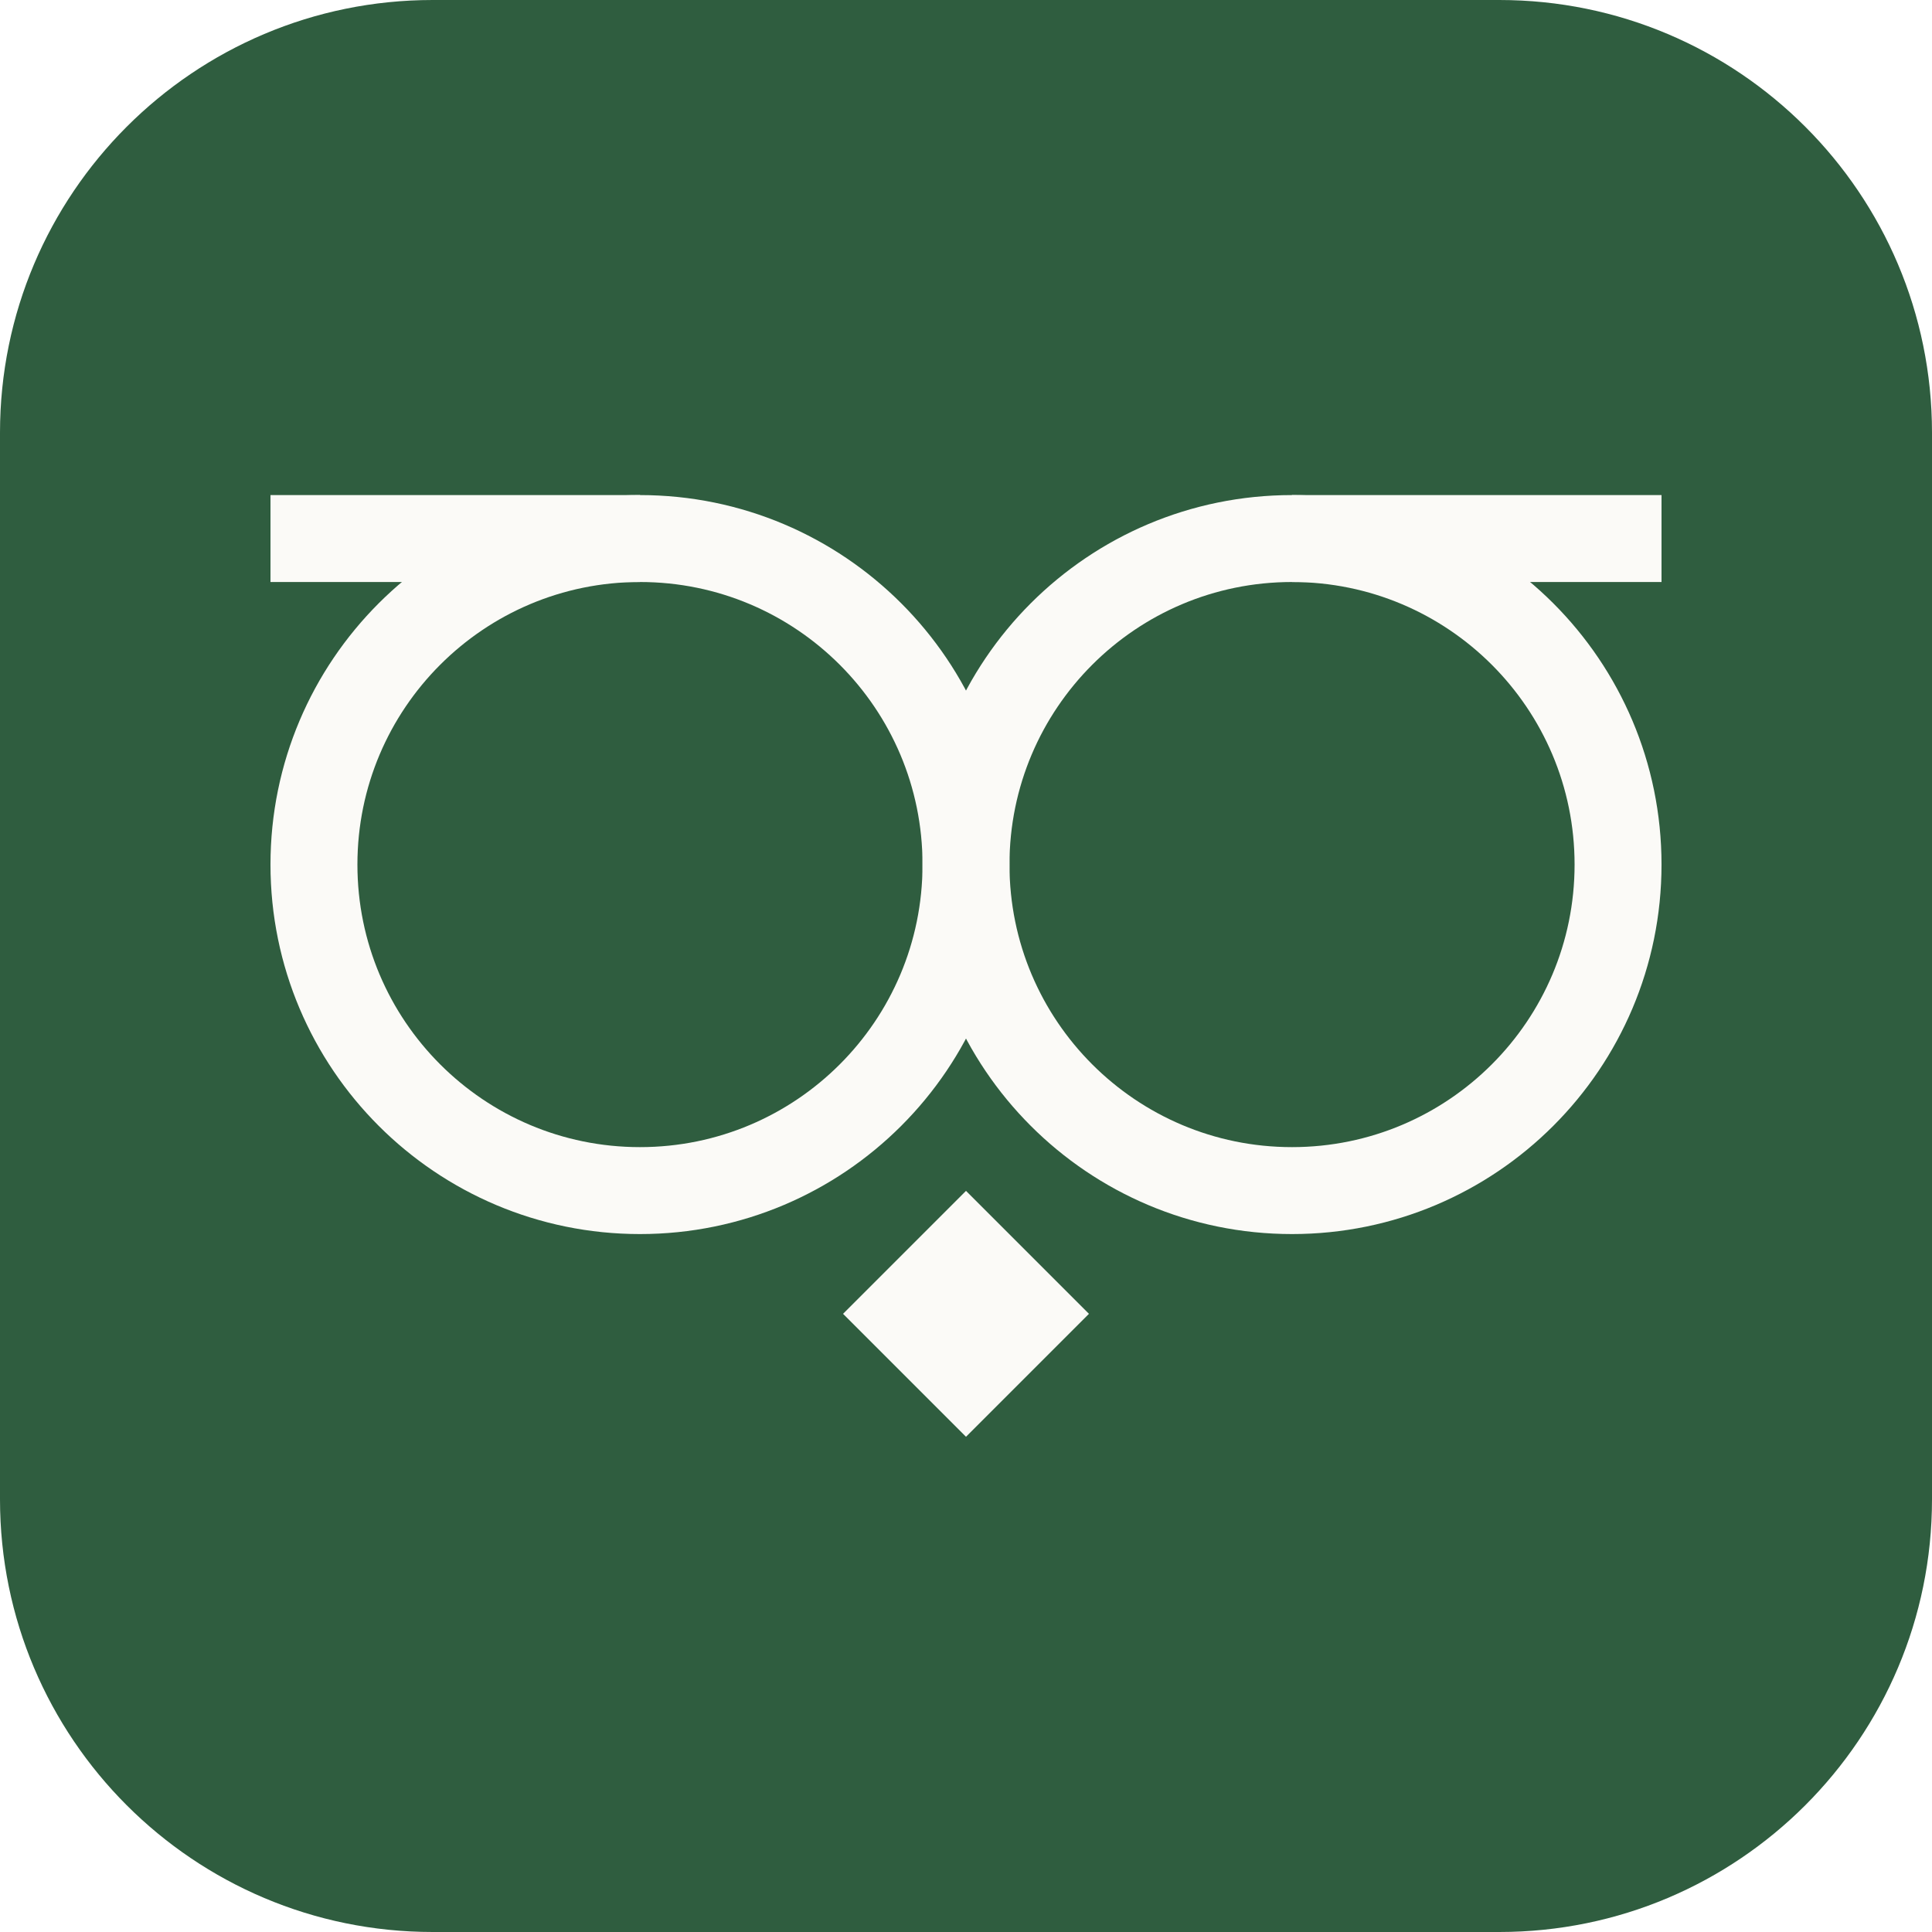
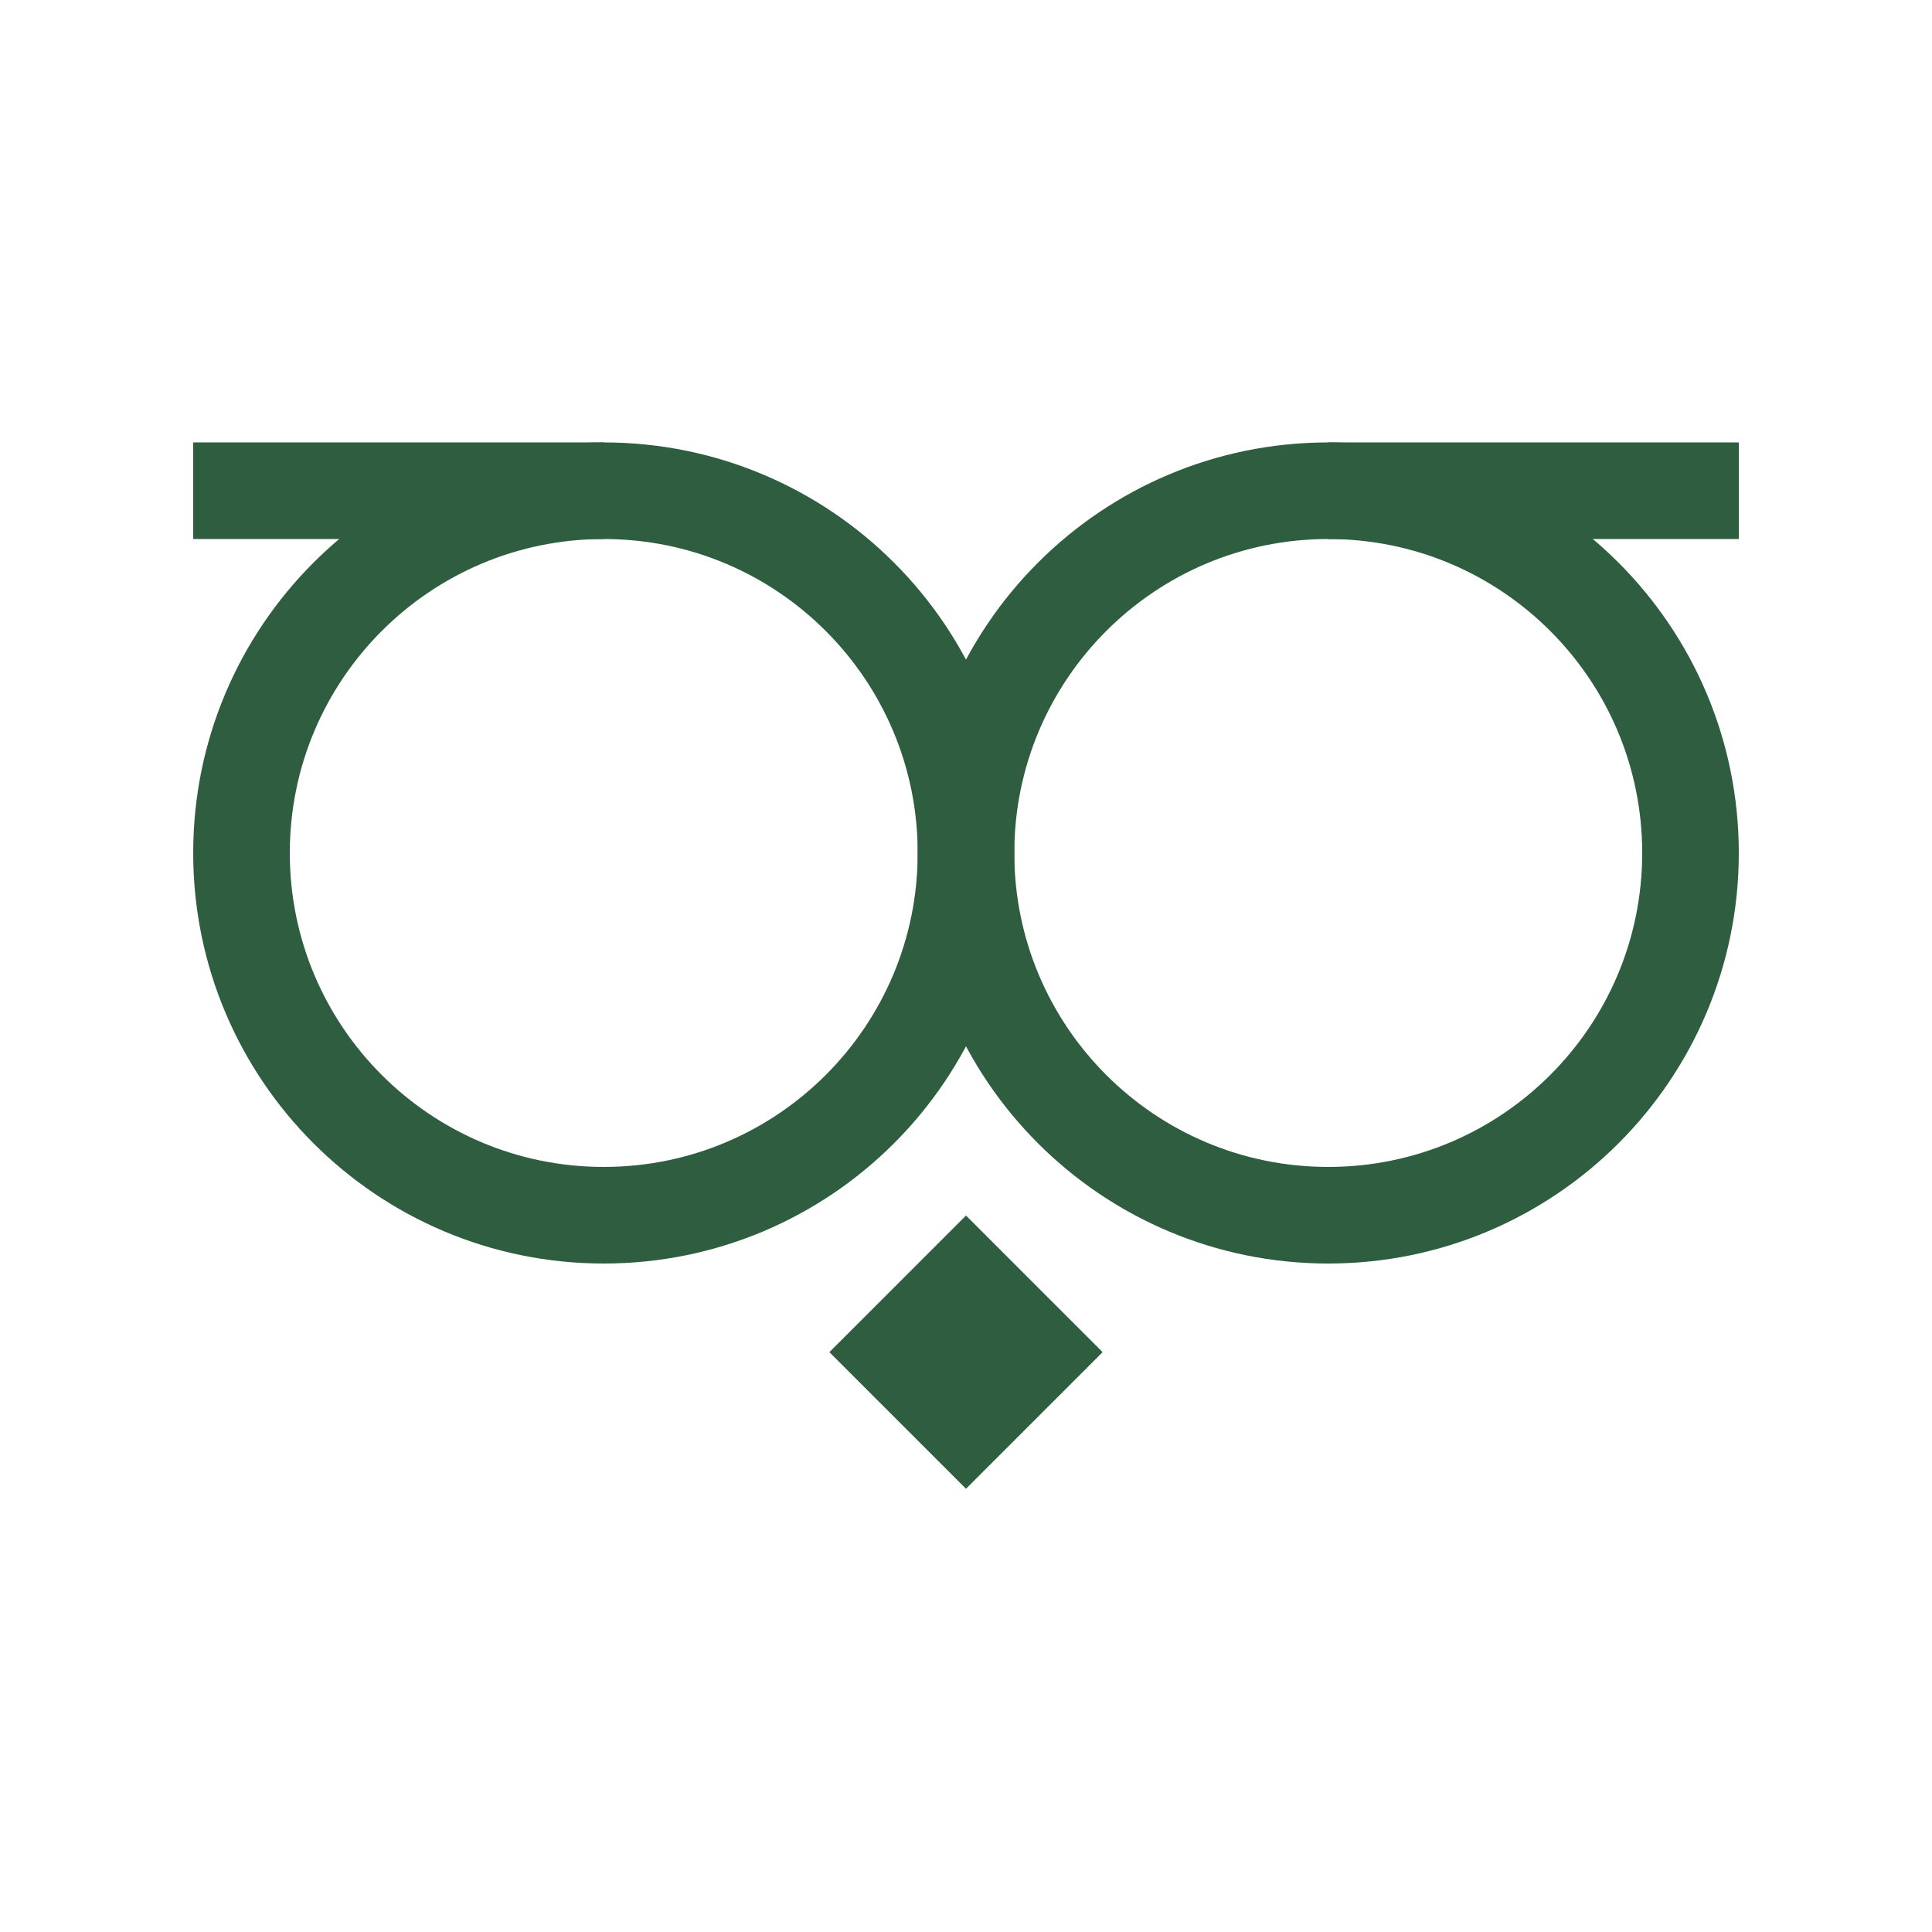
- <svg xmlns="http://www.w3.org/2000/svg" viewBox="0 0 192 192">
-   <rect width="192" height="192" rx="43" fill="#2f5d3f" />
-   <g transform="translate(26.88 49.2) scale(0.0864)">
-     <g fill="#fbfaf7">
-       <rect width="425" height="100" />
-       <rect x="1175" width="425" height="100" />
-       <path d="M800 800.33 941.42 941.75 800 1083.17 658.58 941.75Z" />
-     </g>
-     <g fill="none" stroke="#fbfaf7" stroke-width="100">
-       <circle cx="425" cy="425" r="375" />
-       <circle cx="1175" cy="425" r="375" />
-     </g>
+ <svg xmlns="http://www.w3.org/2000/svg" viewBox="-200 -458 2000 2000">
+   <style>
+     svg { color: #2f5d3f; }
+     @media (prefers-color-scheme: dark) { svg { color: #fbfaf7; } }
+   </style>
+   <g fill="currentColor">
+     <rect width="425" height="100" />
+     <rect x="1175" width="425" height="100" />
+     <path d="M800 800.33 941.42 941.75 800 1083.17 658.58 941.75Z" />
+   </g>
+   <g fill="none" stroke="currentColor" stroke-width="100">
+     <circle cx="425" cy="425" r="375" />
+     <circle cx="1175" cy="425" r="375" />
  </g>
</svg>
